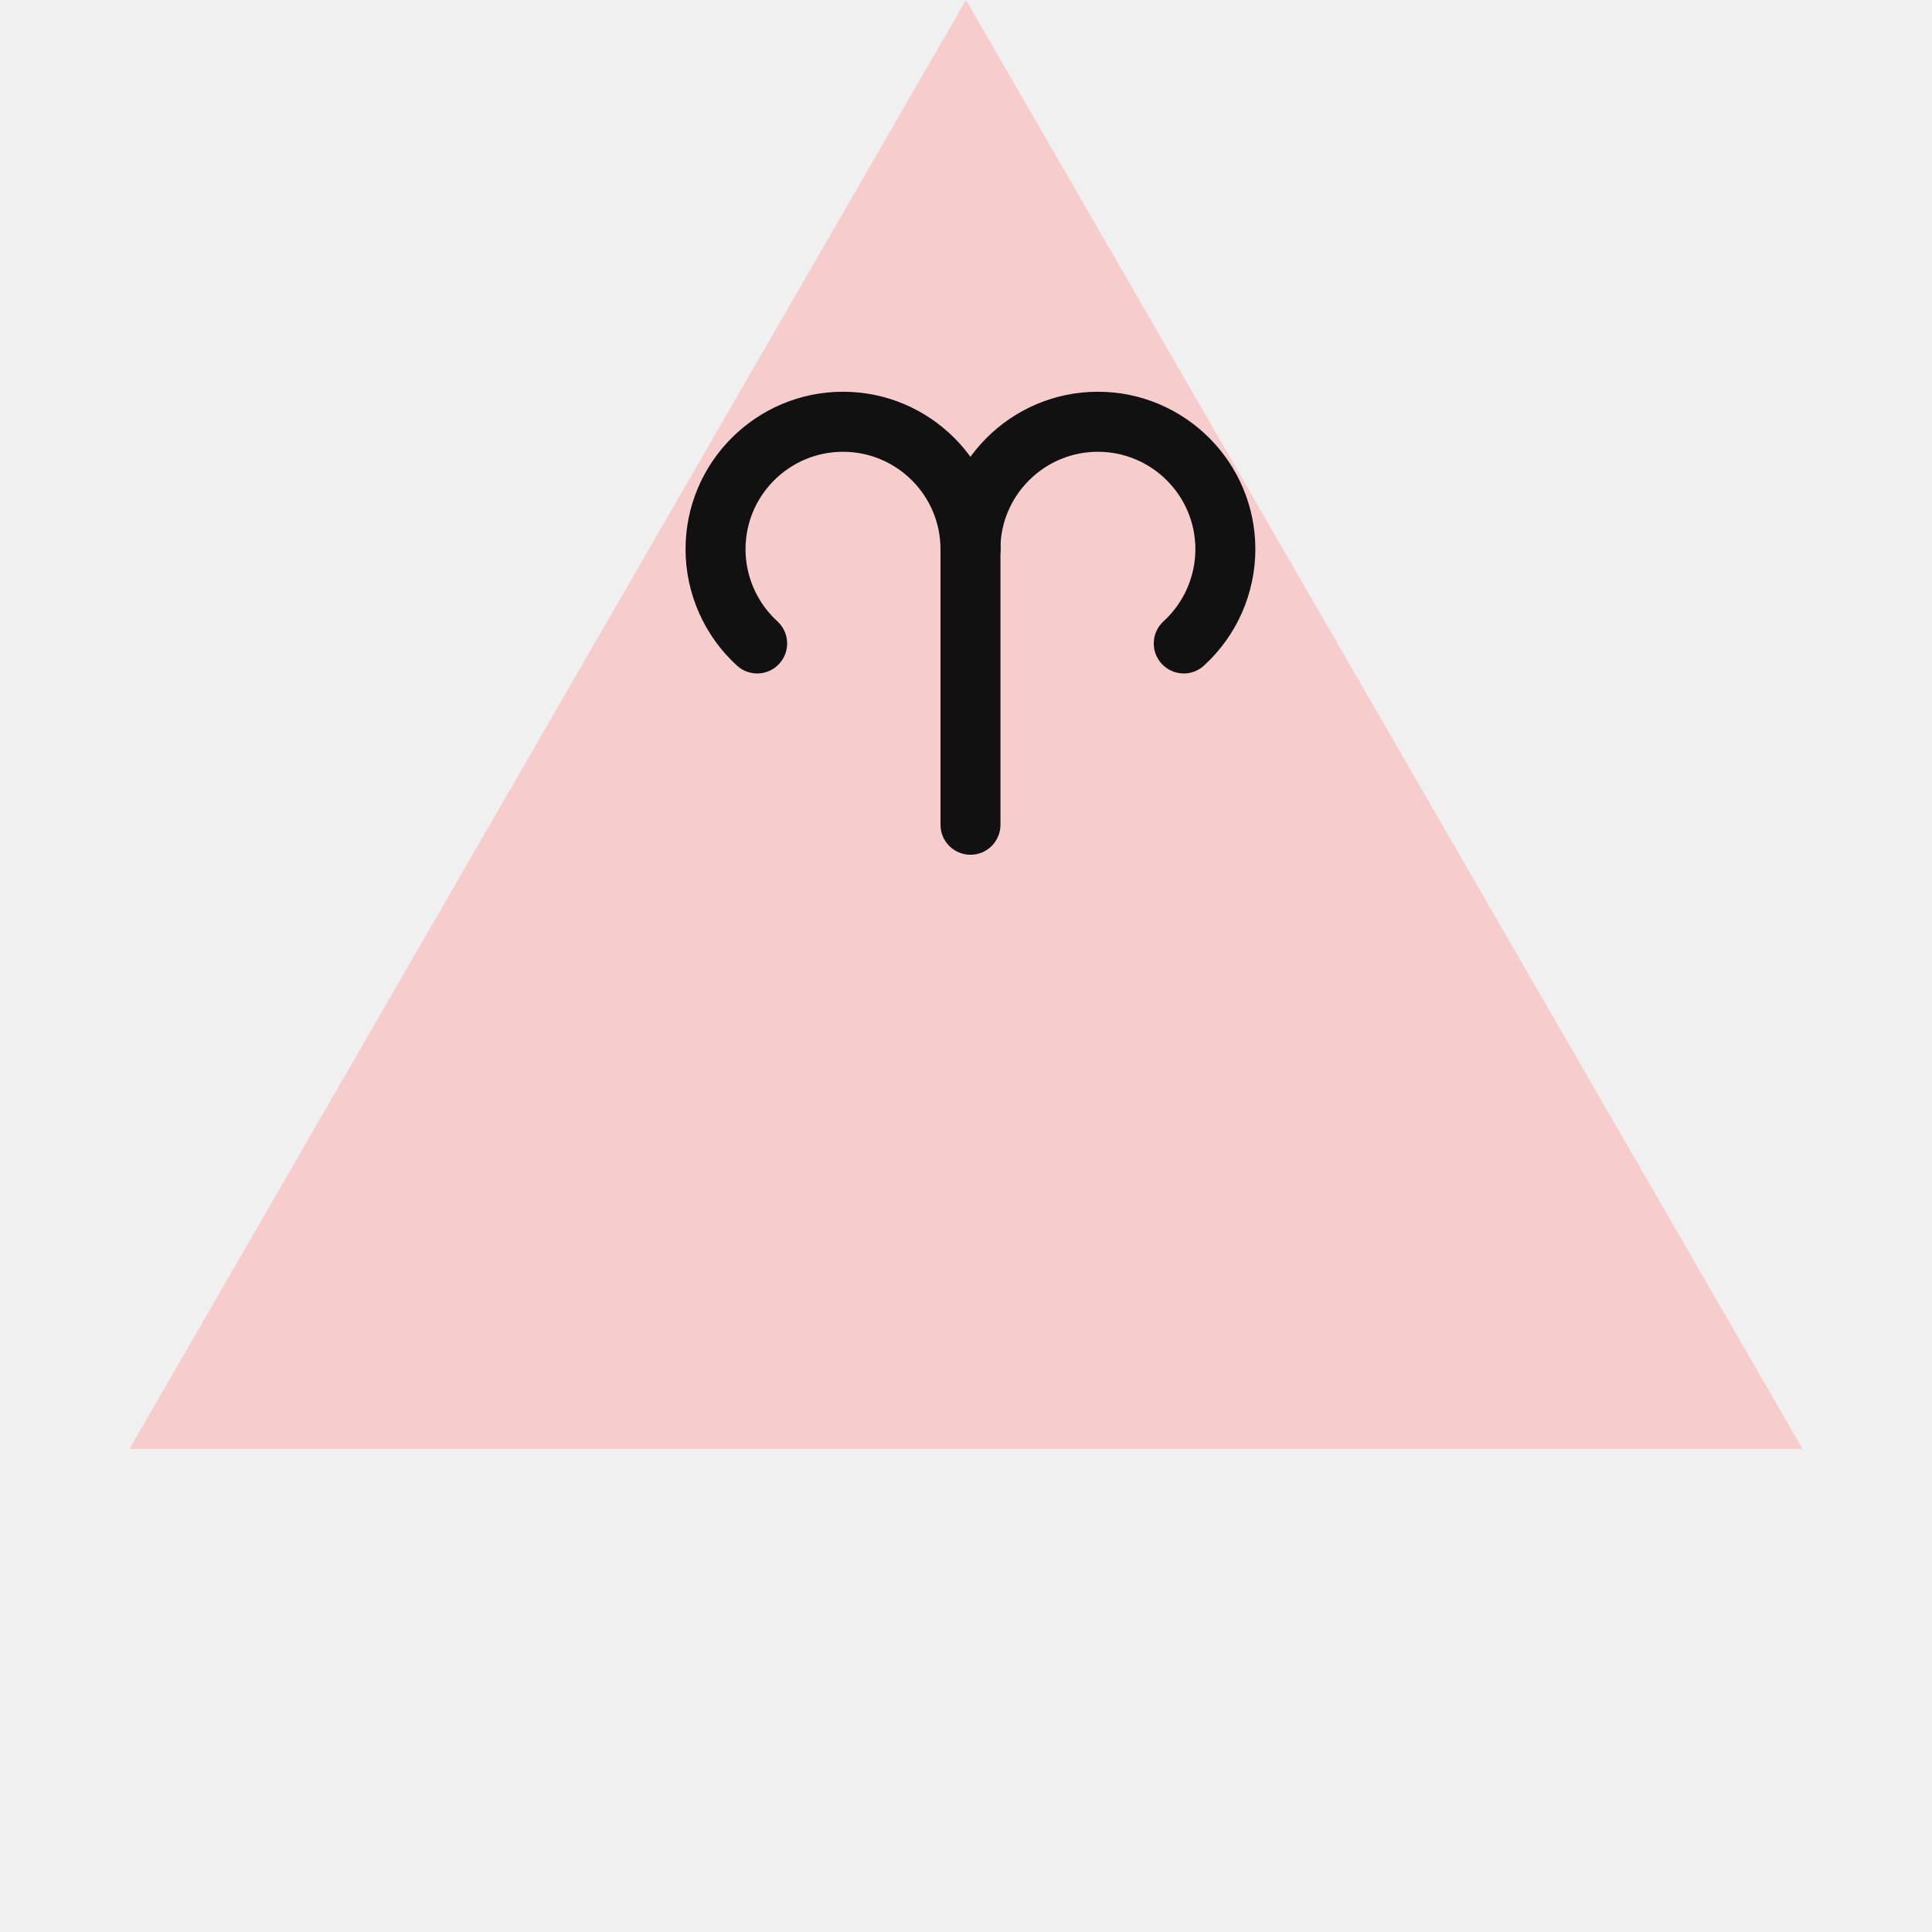
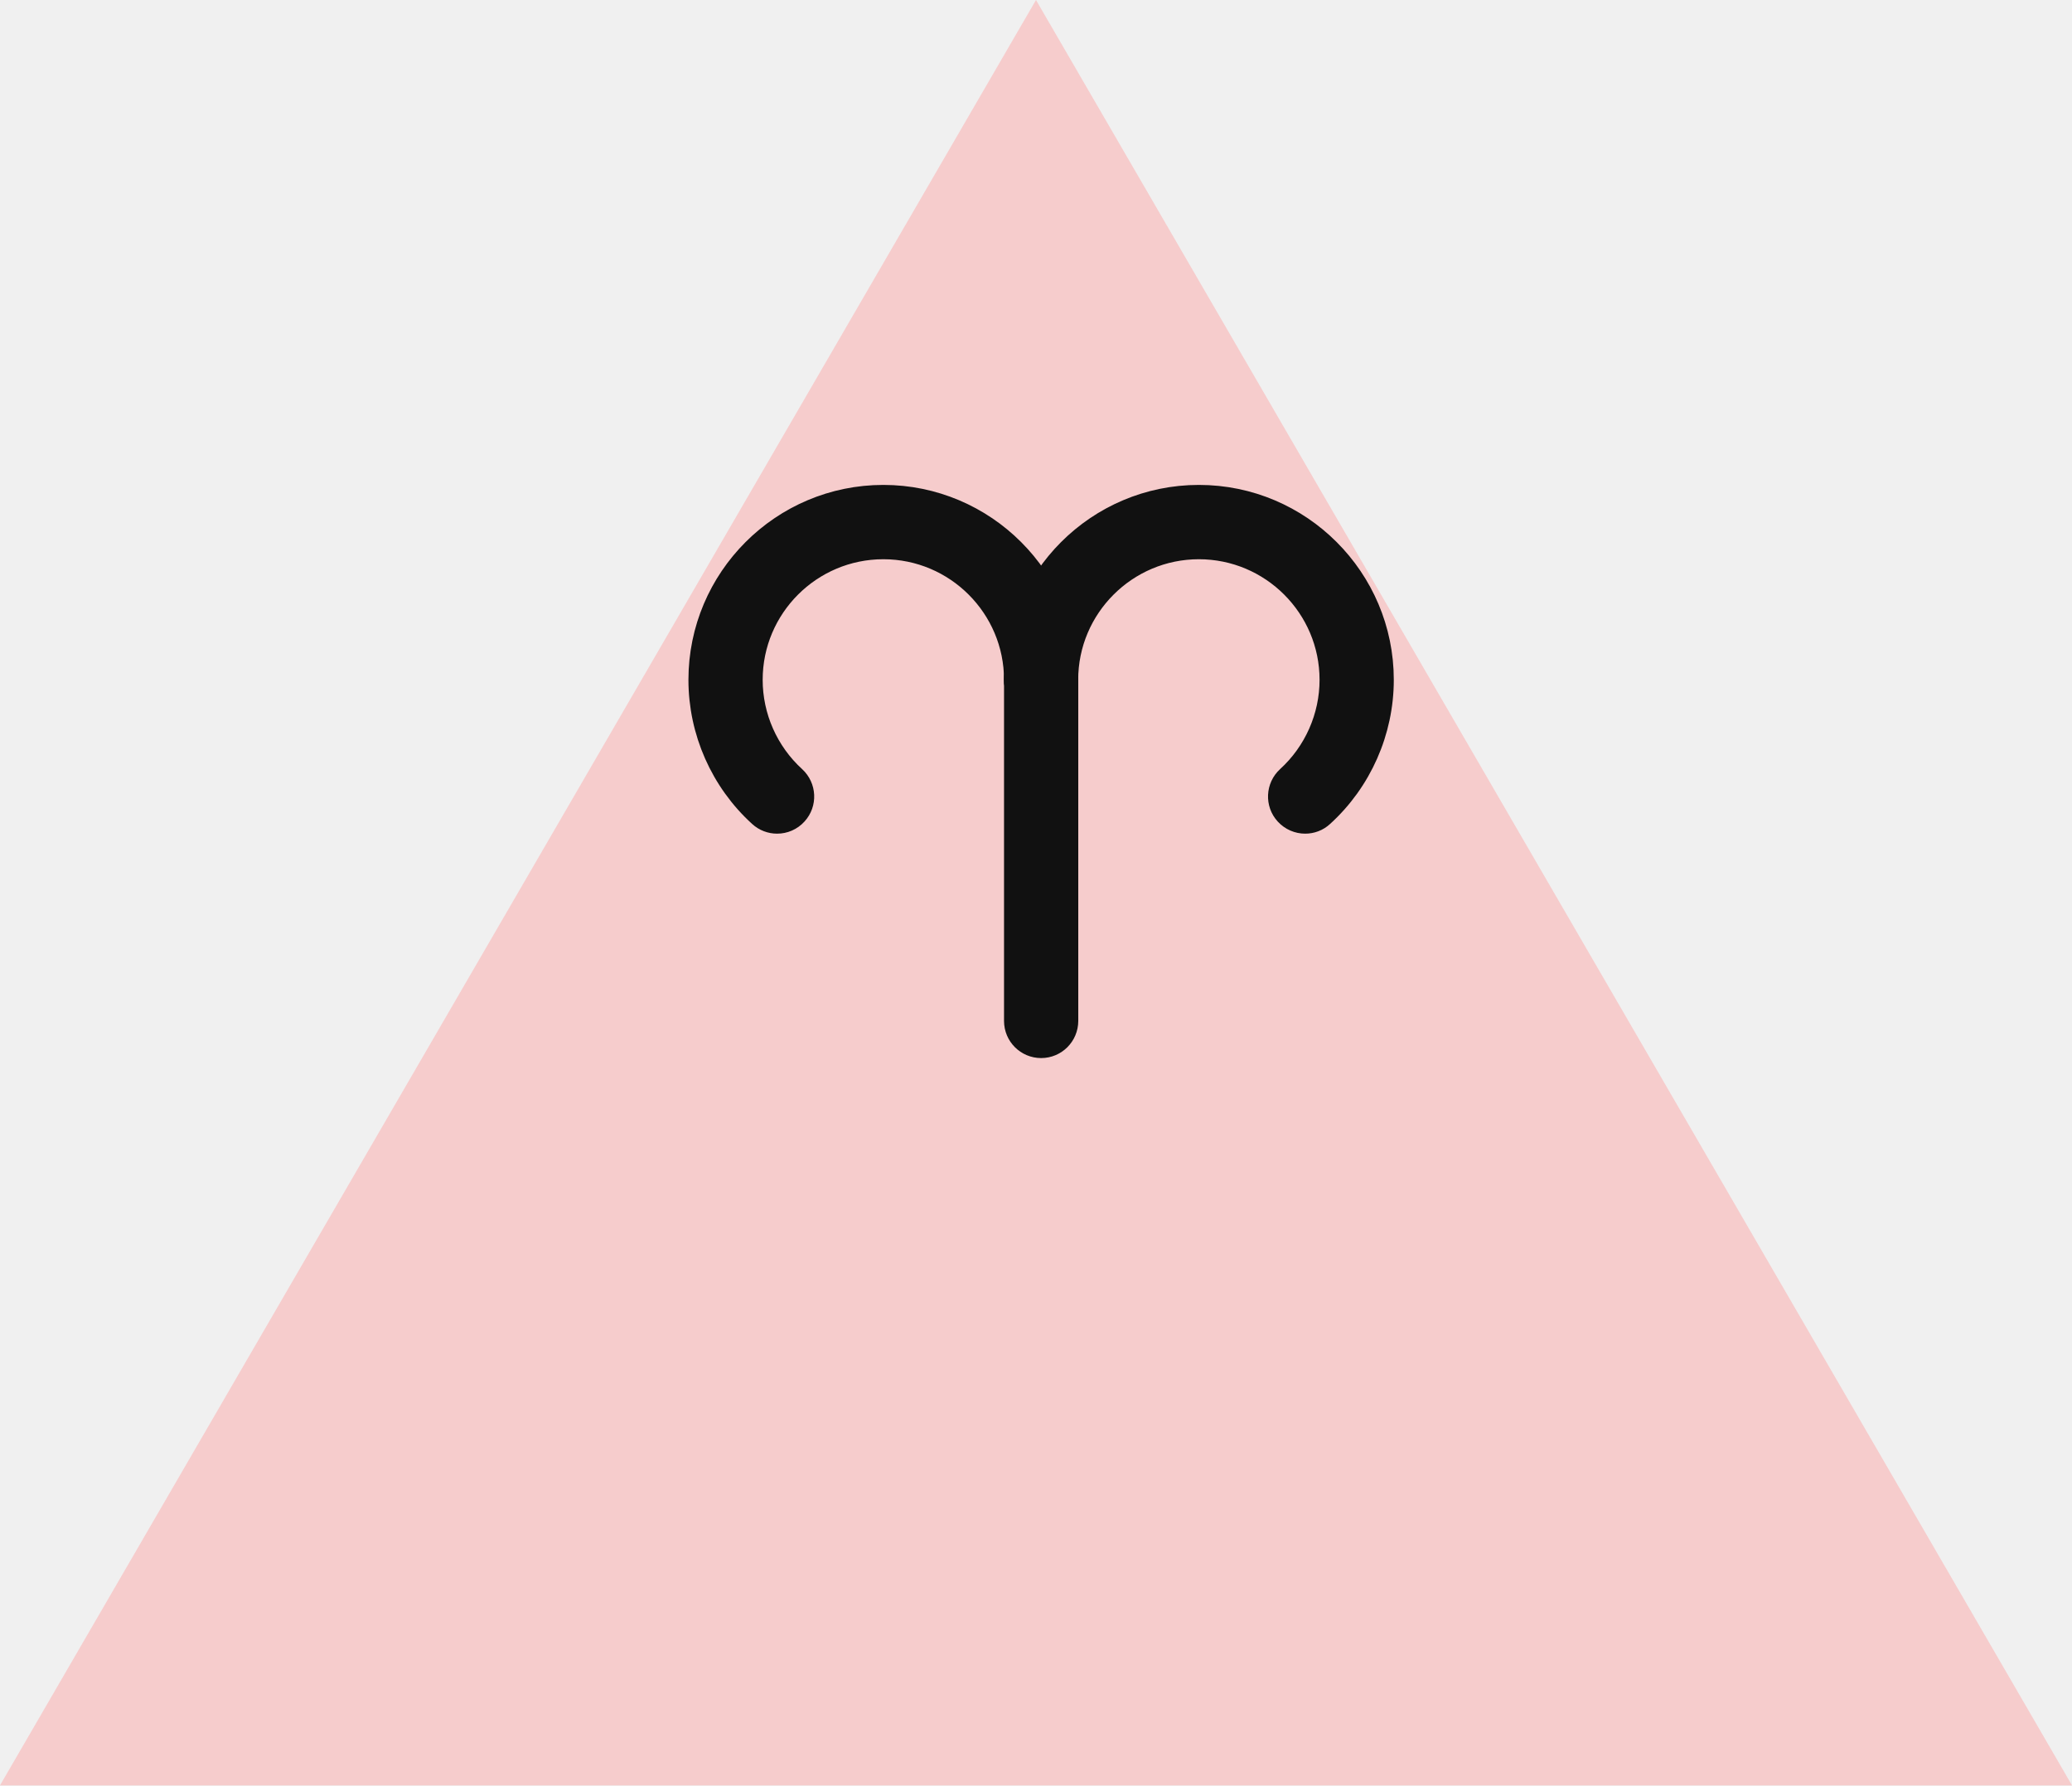
- <svg xmlns="http://www.w3.org/2000/svg" width="217" height="217" viewBox="0 0 217 217" fill="none">
-   <path d="M108.5 0L202.464 162.75H14.536L108.5 0Z" fill="#F6CCCC" />
+ <svg xmlns="http://www.w3.org/2000/svg" width="188" height="162" viewBox="0 0 188 162" fill="none">
+   <path d="M94 0L188 162H0L94 0Z" fill="#F6CCCC" />
  <g clip-path="url(#clip0_152_4967)">
-     <path d="M85.046 74.644C84.475 74.644 83.906 74.439 83.452 74.023C79.988 70.873 78 66.371 78 61.686C78 52.484 85.484 45 94.686 45C103.888 45 111.372 52.484 111.372 61.686C111.372 62.994 110.312 64.054 109.004 64.054C107.695 64.054 106.636 62.994 106.636 61.686C106.636 55.101 101.278 49.743 94.686 49.743C88.093 49.743 82.736 55.101 82.736 61.686C82.736 65.04 84.161 68.264 86.639 70.522C87.604 71.406 87.677 72.905 86.792 73.869C86.332 74.381 85.689 74.644 85.046 74.644Z" fill="#111111" stroke="#111111" stroke-width="2" />
-     <path d="M132.962 74.644C132.319 74.644 131.675 74.381 131.208 73.869C130.323 72.905 130.396 71.406 131.361 70.522C133.839 68.264 135.264 65.04 135.264 61.686C135.264 55.101 129.907 49.743 123.314 49.743C116.729 49.743 111.364 55.101 111.364 61.686C111.364 62.994 110.305 64.054 108.996 64.054C107.688 64.054 106.628 62.994 106.628 61.686C106.628 52.484 114.112 45 123.314 45C132.516 45 140 52.484 140 61.686C140 66.371 138.012 70.873 134.548 74.023C134.102 74.439 133.532 74.644 132.962 74.644Z" fill="#111111" stroke="#111111" stroke-width="2" />
-     <path d="M109.004 95.006C107.695 95.006 106.636 93.946 106.636 92.638V61.671C106.636 60.363 107.695 59.303 109.004 59.303C110.312 59.303 111.372 60.363 111.372 61.671V92.631C111.372 93.946 110.312 95.006 109.004 95.006Z" fill="#111111" stroke="#111111" stroke-width="2" />
+     <path d="M70.509 74.644C69.939 74.644 69.369 74.439 68.916 74.023C65.452 70.873 63.464 66.371 63.464 61.686C63.464 52.484 70.948 45 80.15 45C89.351 45 96.835 52.484 96.835 61.686C96.835 62.994 95.776 64.054 94.467 64.054C93.159 64.054 92.099 62.994 92.099 61.686C92.099 55.101 86.742 49.743 80.15 49.743C73.557 49.743 68.2 55.101 68.2 61.686C68.2 65.04 69.625 68.264 72.103 70.522C73.067 71.406 73.141 72.905 72.256 73.869C71.796 74.381 71.153 74.644 70.509 74.644Z" fill="#111111" stroke="#111111" stroke-width="2" />
+     <path d="M118.425 74.644C117.782 74.644 117.139 74.381 116.671 73.869C115.787 72.905 115.86 71.406 116.825 70.522C119.302 68.264 120.728 65.04 120.728 61.686C120.728 55.101 115.37 49.743 108.778 49.743C102.193 49.743 96.828 55.101 96.828 61.686C96.828 62.994 95.768 64.054 94.46 64.054C93.152 64.054 92.092 62.994 92.092 61.686C92.092 52.484 99.576 45 108.778 45C117.98 45 125.464 52.484 125.464 61.686C125.464 66.371 123.476 70.873 120.011 74.023C119.566 74.439 118.996 74.644 118.425 74.644Z" fill="#111111" stroke="#111111" stroke-width="2" />
+     <path d="M94.467 95.006C93.159 95.006 92.099 93.946 92.099 92.638V61.671C92.099 60.363 93.159 59.303 94.467 59.303C95.776 59.303 96.835 60.363 96.835 61.671V92.631C96.835 93.946 95.776 95.006 94.467 95.006Z" fill="#111111" stroke="#111111" stroke-width="2" />
  </g>
  <defs>
    <clipPath id="clip0_152_4967">
-       <rect width="80" height="80" fill="white" transform="translate(69 30)" />
+       <rect width="80" height="80" fill="white" transform="translate(54.4637 30)" />
    </clipPath>
  </defs>
</svg>
